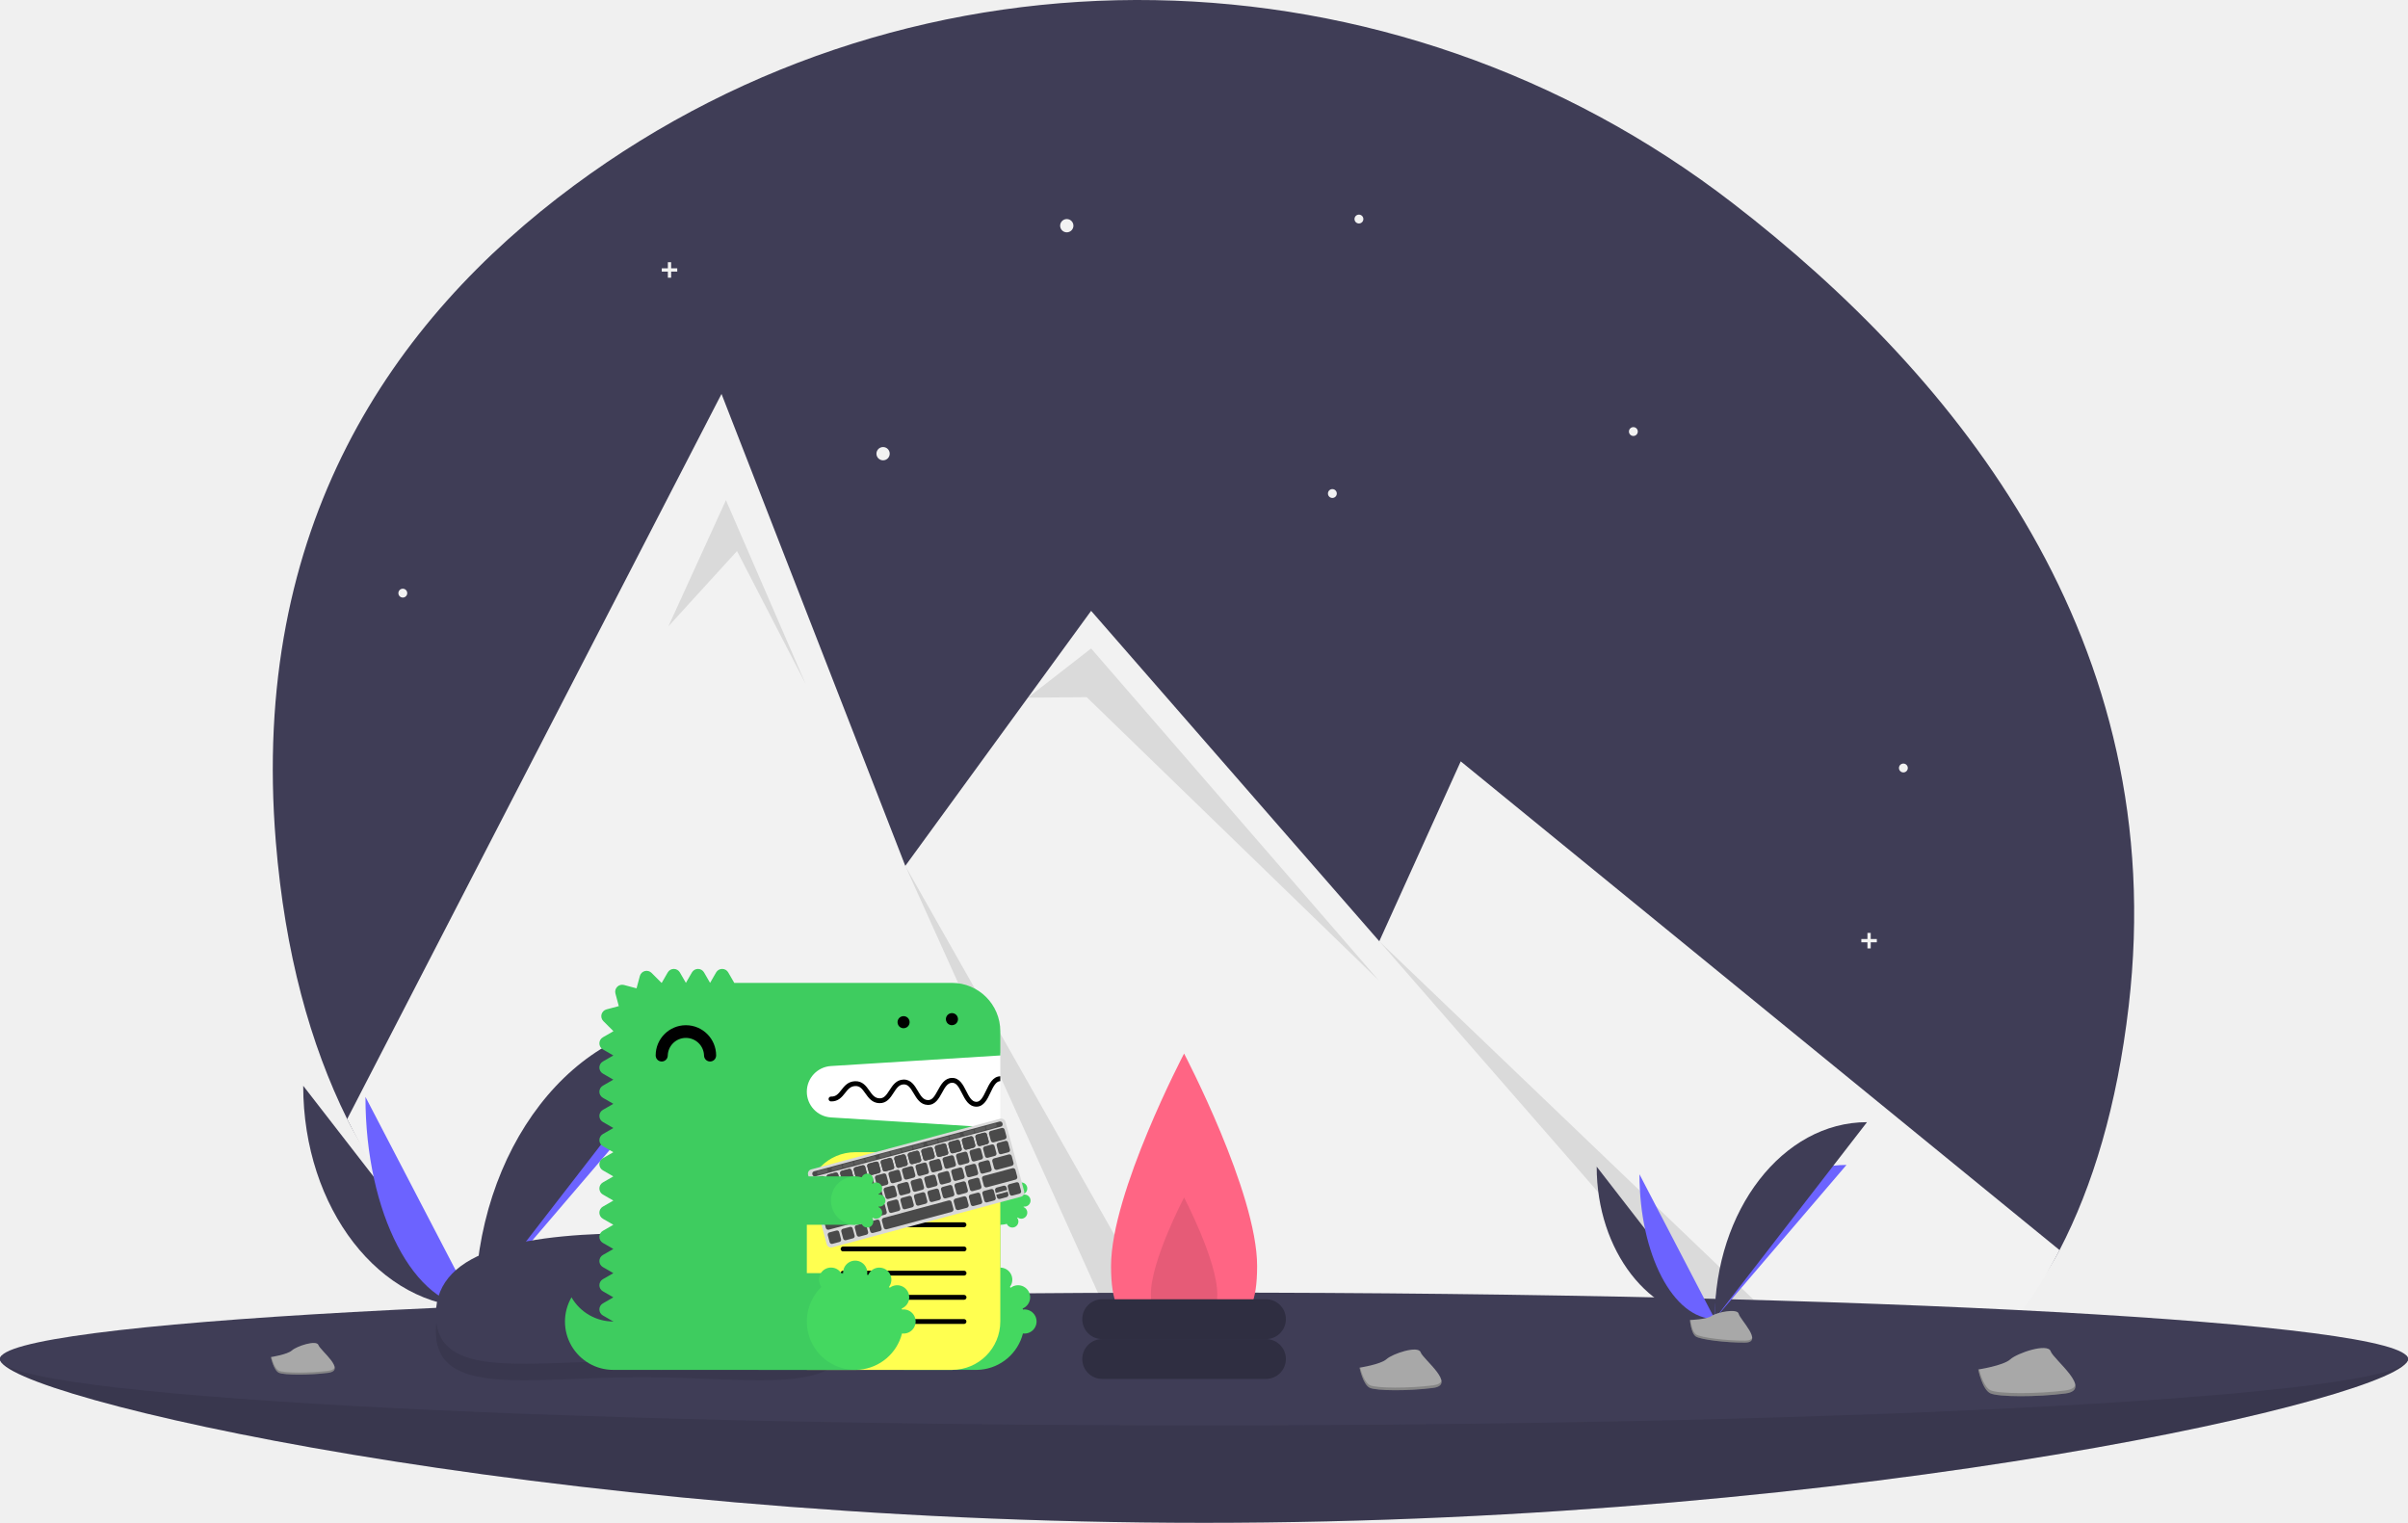
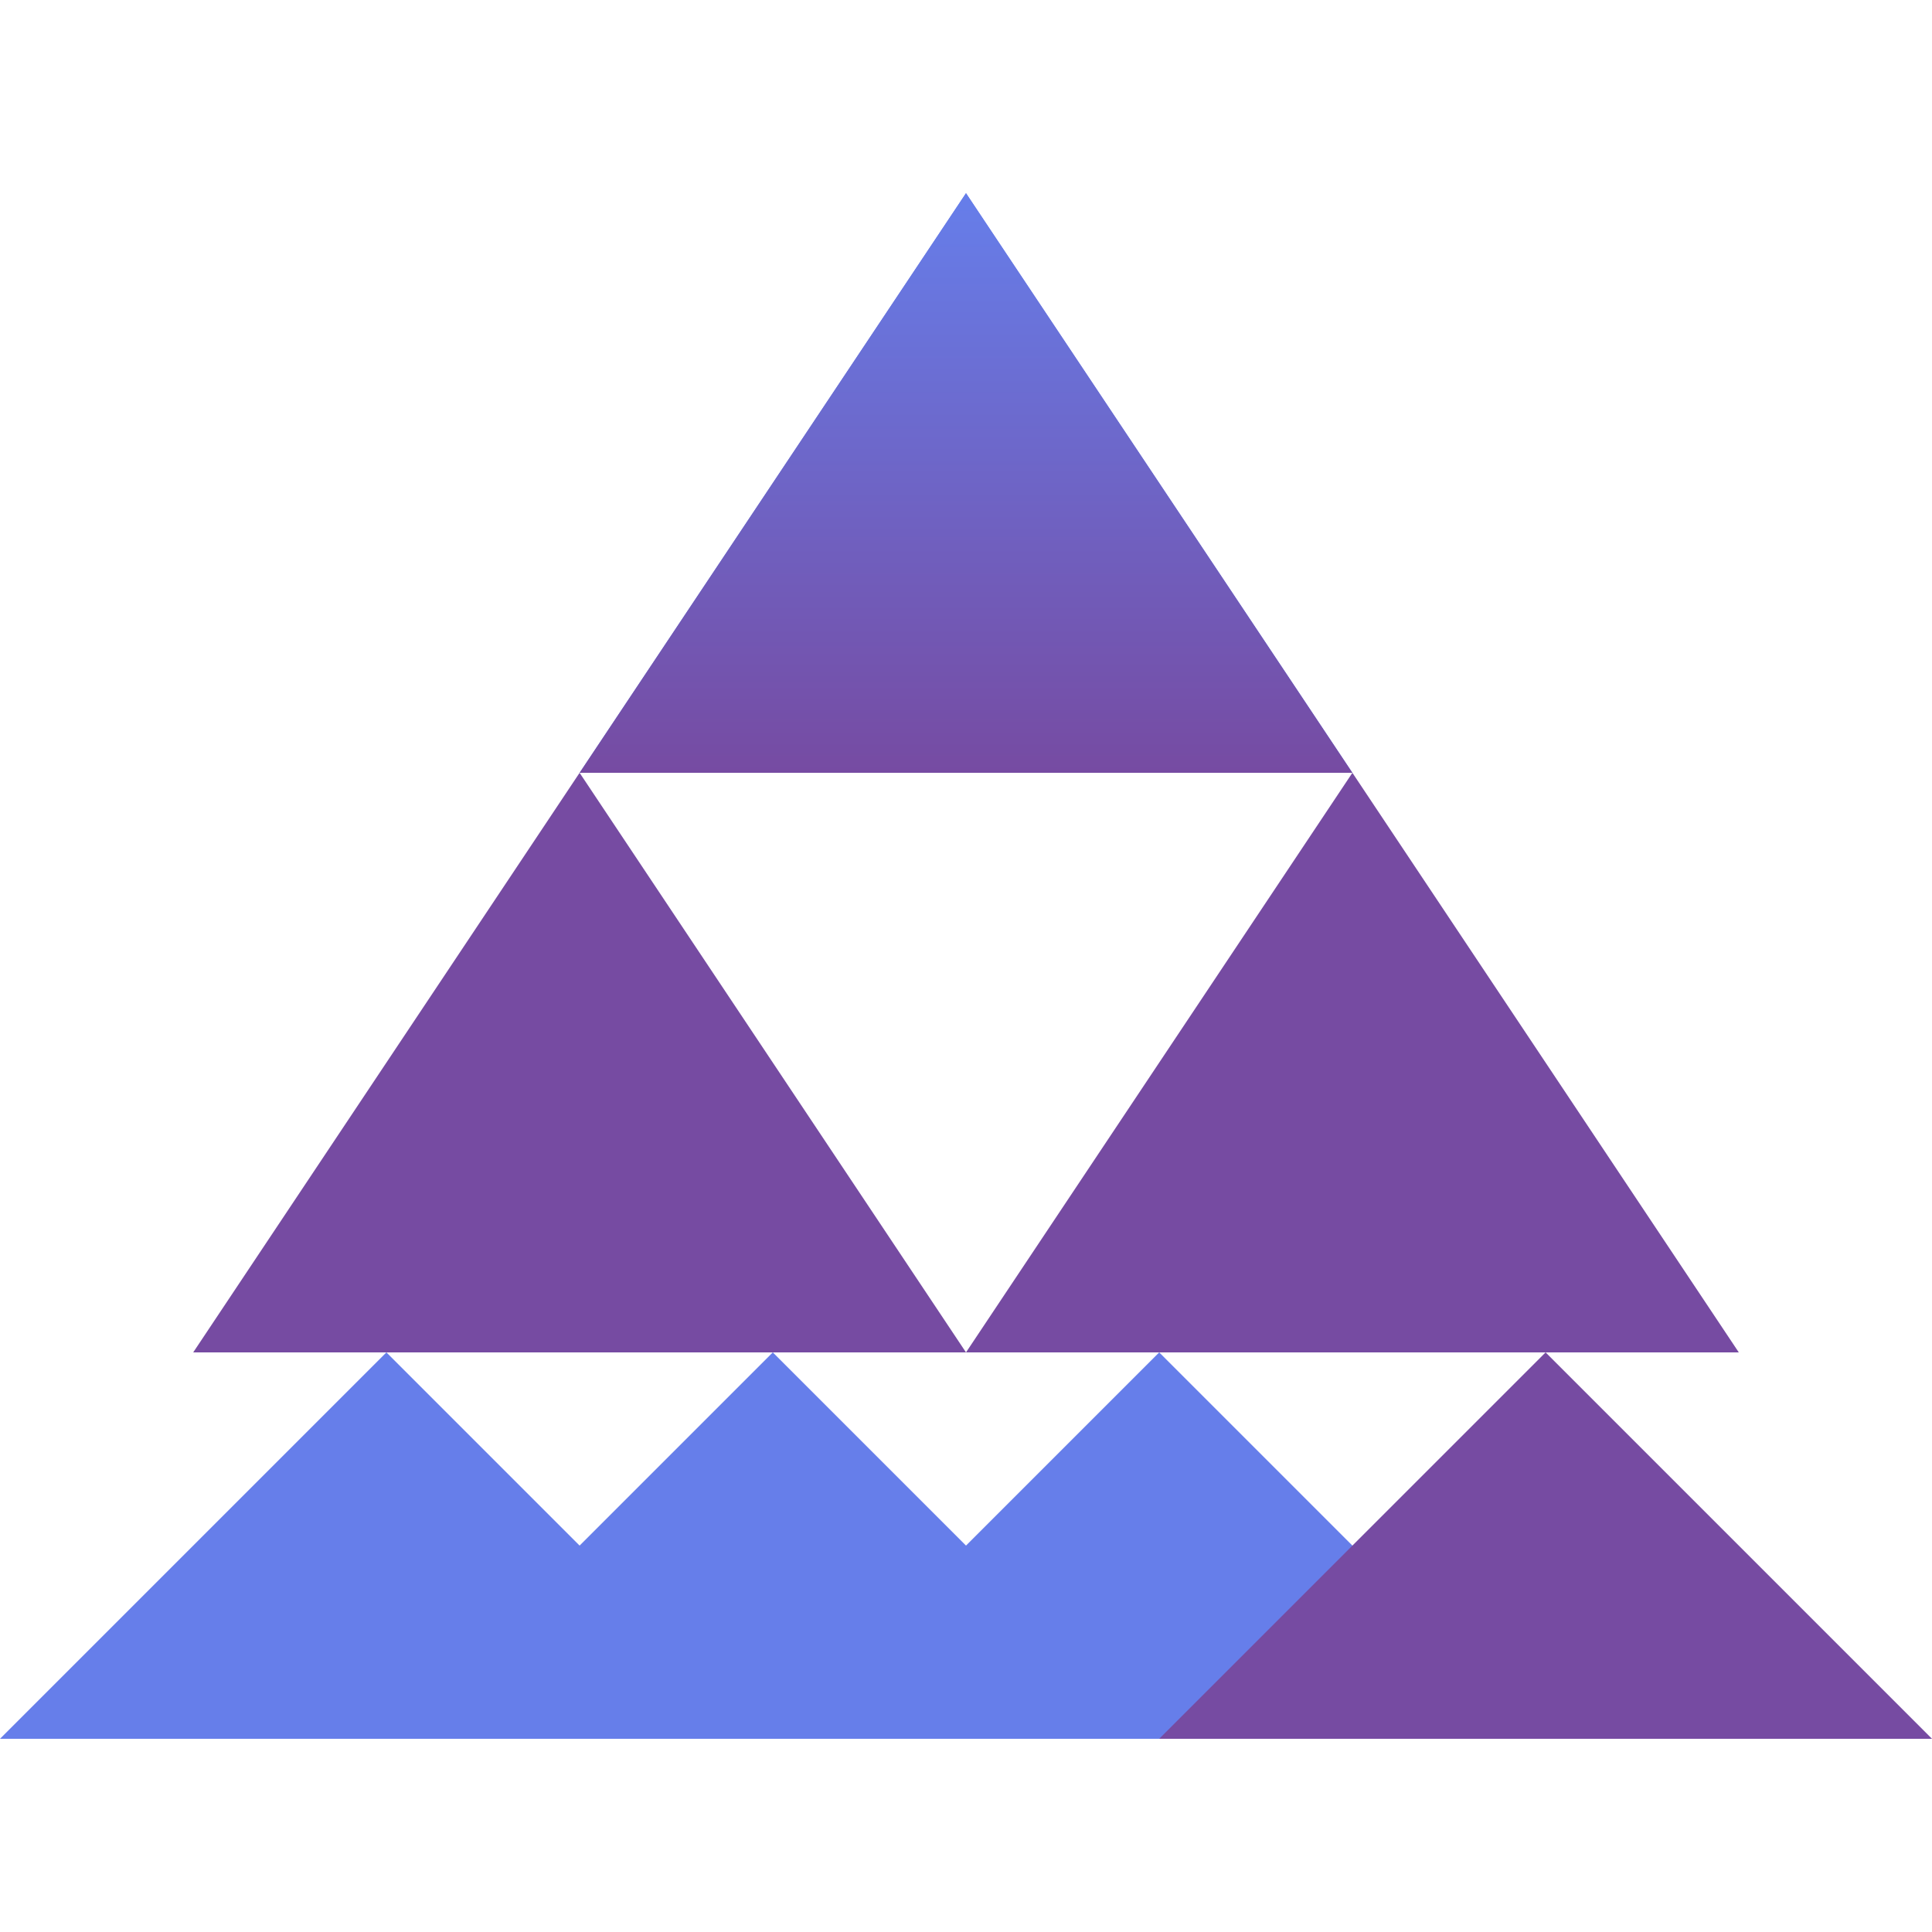
- <svg xmlns="http://www.w3.org/2000/svg" width="1088" height="687.962" viewBox="0 0 1088 687.962">
-   <g id="Group_12" data-name="Group 12" transform="translate(-57 -56)">
-     <g id="Group_11" data-name="Group 11" transform="translate(57 56)">
-       <path id="Path_83" data-name="Path 83" d="M1017.81,560.461c-5.27,45.15-16.22,81.4-31.25,110.31-20,38.52-54.21,54.04-84.77,70.28a193.275,193.275,0,0,1-27.46,11.94c-55.61,19.3-117.85,14.18-166.74,3.99a657.282,657.282,0,0,0-104.09-13.16q-14.97-.675-29.97-.67c-15.42.02-293.07,5.29-360.67-131.57-16.69-33.76-28.13-75-32.24-125.27-11.63-142.12,52.29-235.46,134.74-296.47,155.97-115.41,369.76-110.57,523.43,7.88C941.15,276.621,1036.99,396.031,1017.81,560.461Z" transform="translate(-56 -106.019)" fill="#3f3d56" />
-       <path id="Path_84" data-name="Path 84" d="M986.56,670.771c-20,38.52-47.21,64.04-77.77,80.28a193.272,193.272,0,0,1-27.46,11.94c-55.61,19.3-117.85,14.18-166.74,3.99a657.3,657.3,0,0,0-104.09-13.16q-14.97-.675-29.97-.67-23.13.03-46.25,1.72c-100.17,7.36-253.82-6.43-321.42-143.29L382,283.981,444.95,445.6l20.09,51.59,55.37-75.98L549,381.981l130.2,149.27,36.8-81.27L970.78,657.9l14.21,11.59Z" transform="translate(-56 -106.019)" fill="#f2f2f2" />
-       <path id="Path_85" data-name="Path 85" d="M302,282.962l26-57,36,83-31-60Z" opacity="0.1" />
-       <path id="Path_86" data-name="Path 86" d="M610.5,753.821q-14.97-.675-29.97-.67L465.04,497.191Z" transform="translate(-56 -106.019)" opacity="0.1" />
-       <path id="Path_87" data-name="Path 87" d="M464.411,315.191,493,292.962l130,150-132-128Z" opacity="0.1" />
-       <path id="Path_88" data-name="Path 88" d="M908.79,751.051a193.265,193.265,0,0,1-27.46,11.94L679.2,531.251Z" transform="translate(-56 -106.019)" opacity="0.1" />
-       <circle id="Ellipse_11" data-name="Ellipse 11" cx="3" cy="3" r="3" transform="translate(479 98.962)" fill="#f2f2f2" />
-       <circle id="Ellipse_12" data-name="Ellipse 12" cx="3" cy="3" r="3" transform="translate(396 201.962)" fill="#f2f2f2" />
-       <circle id="Ellipse_13" data-name="Ellipse 13" cx="2" cy="2" r="2" transform="translate(600 220.962)" fill="#f2f2f2" />
-       <circle id="Ellipse_14" data-name="Ellipse 14" cx="2" cy="2" r="2" transform="translate(180 265.962)" fill="#f2f2f2" />
-       <circle id="Ellipse_15" data-name="Ellipse 15" cx="2" cy="2" r="2" transform="translate(612 96.962)" fill="#f2f2f2" />
-       <circle id="Ellipse_16" data-name="Ellipse 16" cx="2" cy="2" r="2" transform="translate(736 192.962)" fill="#f2f2f2" />
-       <circle id="Ellipse_17" data-name="Ellipse 17" cx="2" cy="2" r="2" transform="translate(858 344.962)" fill="#f2f2f2" />
-       <path id="Path_89" data-name="Path 89" d="M306,121.222h-2.76v-2.76h-1.48v2.76H299V122.7h2.76v2.759h1.48V122.7H306Z" fill="#f2f2f2" />
-       <path id="Path_90" data-name="Path 90" d="M848,424.222h-2.76v-2.76h-1.48v2.76H841V425.7h2.76v2.759h1.48V425.7H848Z" fill="#f2f2f2" />
-       <path id="Path_91" data-name="Path 91" d="M1144,719.981c0,16.569-243.557,74-544,74s-544-57.431-544-74,243.557,14,544,14S1144,703.413,1144,719.981Z" transform="translate(-56 -106.019)" fill="#3f3d56" />
-       <path id="Path_92" data-name="Path 92" d="M1144,719.981c0,16.569-243.557,74-544,74s-544-57.431-544-74,243.557,14,544,14S1144,703.413,1144,719.981Z" transform="translate(-56 -106.019)" opacity="0.1" />
-       <ellipse id="Ellipse_18" data-name="Ellipse 18" cx="544" cy="30" rx="544" ry="30" transform="translate(0 583.962)" fill="#3f3d56" />
-       <path id="Path_93" data-name="Path 93" d="M624,677.981c0,33.137-14.775,24-33,24s-33,9.137-33-24,33-96,33-96S624,644.844,624,677.981Z" transform="translate(-56 -106.019)" fill="#ff6584" />
-       <path id="Path_94" data-name="Path 94" d="M606,690.66c0,15.062-6.716,10.909-15,10.909s-15,4.153-15-10.909,15-43.636,15-43.636S606,675.6,606,690.66Z" transform="translate(-56 -106.019)" opacity="0.1" />
-       <rect id="Rectangle_97" data-name="Rectangle 97" width="92" height="18" rx="9" transform="translate(489 604.962)" fill="#2f2e41" />
-       <rect id="Rectangle_98" data-name="Rectangle 98" width="92" height="18" rx="9" transform="translate(489 586.962)" fill="#2f2e41" />
-       <path id="Path_95" data-name="Path 95" d="M193,596.547c0,55.343,34.719,100.126,77.626,100.126" transform="translate(-56 -106.019)" fill="#3f3d56" />
-       <path id="Path_96" data-name="Path 96" d="M270.626,696.673c0-55.965,38.745-101.251,86.626-101.251" transform="translate(-56 -106.019)" fill="#6c63ff" />
-       <path id="Path_97" data-name="Path 97" d="M221.125,601.564c0,52.57,22.14,95.109,49.5,95.109" transform="translate(-56 -106.019)" fill="#6c63ff" />
-       <path id="Path_98" data-name="Path 98" d="M270.626,696.673c0-71.511,44.783-129.377,100.126-129.377" transform="translate(-56 -106.019)" fill="#3f3d56" />
-       <path id="Path_99" data-name="Path 99" d="M254.3,697.379s11.009-.339,14.326-2.7,16.934-5.183,17.757-1.395,16.544,18.844,4.115,18.945-28.879-1.936-32.19-3.953S254.3,697.379,254.3,697.379Z" transform="translate(-56 -106.019)" fill="#a8a8a8" />
-       <path id="Path_100" data-name="Path 100" d="M290.716,710.909c-12.429.1-28.879-1.936-32.19-3.953-2.522-1.536-3.527-7.048-3.863-9.591l-.368.014s.7,8.879,4.009,10.9,19.761,4.053,32.19,3.953c3.588-.029,4.827-1.305,4.759-3.2C294.755,710.174,293.386,710.887,290.716,710.909Z" transform="translate(-56 -106.019)" opacity="0.2" />
-       <path id="Path_101" data-name="Path 101" d="M777.429,633.081c0,38.029,23.857,68.8,53.341,68.8" transform="translate(-56 -106.019)" fill="#3f3d56" />
-       <path id="Path_102" data-name="Path 102" d="M830.769,701.882c0-38.456,26.623-69.575,59.525-69.575" transform="translate(-56 -106.019)" fill="#6c63ff" />
-       <path id="Path_103" data-name="Path 103" d="M796.755,636.528c0,36.124,15.213,65.354,34.014,65.354" transform="translate(-56 -106.019)" fill="#6c63ff" />
-       <path id="Path_104" data-name="Path 104" d="M830.769,701.882c0-49.139,30.773-88.9,68.8-88.9" transform="translate(-56 -106.019)" fill="#3f3d56" />
-       <path id="Path_105" data-name="Path 105" d="M819.548,702.367s7.565-.233,9.844-1.856,11.636-3.562,12.2-.958,11.368,12.949,2.828,13.018-19.844-1.33-22.119-2.716S819.548,702.367,819.548,702.367Z" transform="translate(-56 -106.019)" fill="#a8a8a8" />
-       <path id="Path_106" data-name="Path 106" d="M844.574,711.664c-8.54.069-19.844-1.33-22.119-2.716-1.733-1.056-2.423-4.843-2.654-6.59l-.253.01s.479,6.1,2.755,7.487,13.579,2.785,22.119,2.716c2.465-.02,3.317-.9,3.27-2.2C847.349,711.159,846.409,711.649,844.574,711.664Z" transform="translate(-56 -106.019)" opacity="0.2" />
-       <path id="Path_107" data-name="Path 107" d="M949.813,724.718s11.36-1.729,14.5-4.591,16.89-7.488,18.217-3.667,19.494,17.447,6.633,19.107-30.153,1.609-33.835-.065S949.813,724.718,949.813,724.718Z" transform="translate(-56 -106.019)" fill="#a8a8a8" />
-       <path id="Path_108" data-name="Path 108" d="M989.228,734.173c-12.86,1.659-30.153,1.609-33.835-.065-2.8-1.275-4.535-6.858-5.2-9.45l-.379.061s1.833,9.109,5.516,10.783,20.975,1.725,33.835.065c3.712-.479,4.836-1.956,4.529-3.906C993.319,732.907,991.991,733.817,989.228,734.173Z" transform="translate(-56 -106.019)" opacity="0.2" />
-       <path id="Path_109" data-name="Path 109" d="M670.26,723.9s9.587-1.459,12.237-3.875,14.255-6.32,15.374-3.095,16.452,14.725,5.6,16.125-25.448,1.358-28.555-.055S670.26,723.9,670.26,723.9Z" transform="translate(-56 -106.019)" fill="#a8a8a8" />
-       <path id="Path_110" data-name="Path 110" d="M703.524,731.875c-10.853,1.4-25.448,1.358-28.555-.055-2.367-1.076-3.827-5.788-4.39-7.976l-.32.051s1.547,7.687,4.655,9.1,17.7,1.456,28.555.055c3.133-.4,4.081-1.651,3.822-3.3C706.977,730.807,705.856,731.575,703.524,731.875Z" transform="translate(-56 -106.019)" opacity="0.2" />
-       <path id="Path_111" data-name="Path 111" d="M178.389,719.109s7.463-1.136,9.527-3.016,11.1-4.92,11.969-2.409,12.808,11.463,4.358,12.553-19.811,1.057-22.23-.043S178.389,719.109,178.389,719.109Z" transform="translate(-56 -106.019)" fill="#a8a8a8" />
-       <path id="Path_112" data-name="Path 112" d="M204.285,725.321c-8.449,1.09-19.811,1.057-22.23-.043-1.842-.838-2.979-4.506-3.417-6.209l-.249.04s1.2,5.984,3.624,7.085,13.781,1.133,22.23.043c2.439-.315,3.177-1.285,2.976-2.566C206.973,724.489,206.1,725.087,204.285,725.321Z" transform="translate(-56 -106.019)" opacity="0.2" />
-       <path id="Path_113" data-name="Path 113" d="M439.7,707.337c0,30.22-42.124,20.873-93.7,20.873s-93.074,9.347-93.074-20.873,42.118-36.793,93.694-36.793S439.7,677.117,439.7,707.337Z" transform="translate(-56 -106.019)" opacity="0.1" />
-       <path id="Path_114" data-name="Path 114" d="M439.7,699.9c0,30.22-42.124,20.873-93.7,20.873s-93.074,9.347-93.074-20.873S295.04,663.1,346.616,663.1,439.7,669.676,439.7,699.9Z" transform="translate(-56 -106.019)" fill="#3f3d56" />
-     </g>
-     <g id="docusaurus_keytar" transform="translate(312.271 493.733)">
-       <path id="Path_40" data-name="Path 40" d="M99,52h91.791V89.153H99Z" transform="translate(5.904 -14.001)" fill="#fff" fill-rule="evenodd" />
-       <path id="Path_41" data-name="Path 41" d="M24.855,163.927A21.828,21.828,0,0,1,5.947,153a21.829,21.829,0,0,0,18.908,32.782H46.71V163.927Z" transform="translate(-3 -4.634)" fill="#3ecc5f" fill-rule="evenodd" />
-       <path id="Path_42" data-name="Path 42" d="M121.861,61.1l76.514-4.782V45.39A21.854,21.854,0,0,0,176.52,23.535H78.173L75.441,18.8a3.154,3.154,0,0,0-5.464,0l-2.732,4.732L64.513,18.8a3.154,3.154,0,0,0-5.464,0l-2.732,4.732L53.586,18.8a3.154,3.154,0,0,0-5.464,0L45.39,23.535c-.024,0-.046,0-.071,0l-4.526-4.525a3.153,3.153,0,0,0-5.276,1.414l-1.5,5.577-5.674-1.521a3.154,3.154,0,0,0-3.863,3.864L26,34.023l-5.575,1.494a3.155,3.155,0,0,0-1.416,5.278l4.526,4.526c0,.023,0,.046,0,.07L18.8,48.122a3.154,3.154,0,0,0,0,5.464l4.732,2.732L18.8,59.05a3.154,3.154,0,0,0,0,5.464l4.732,2.732L18.8,69.977a3.154,3.154,0,0,0,0,5.464l4.732,2.732L18.8,80.9a3.154,3.154,0,0,0,0,5.464L23.535,89.1,18.8,91.832a3.154,3.154,0,0,0,0,5.464l4.732,2.732L18.8,102.76a3.154,3.154,0,0,0,0,5.464l4.732,2.732L18.8,113.687a3.154,3.154,0,0,0,0,5.464l4.732,2.732L18.8,124.615a3.154,3.154,0,0,0,0,5.464l4.732,2.732L18.8,135.542a3.154,3.154,0,0,0,0,5.464l4.732,2.732L18.8,146.469a3.154,3.154,0,0,0,0,5.464l4.732,2.732L18.8,157.4a3.154,3.154,0,0,0,0,5.464l4.732,2.732L18.8,168.324a3.154,3.154,0,0,0,0,5.464l4.732,2.732A21.854,21.854,0,0,0,45.39,198.375H176.52a21.854,21.854,0,0,0,21.855-21.855V89.1l-76.514-4.782a11.632,11.632,0,0,1,0-23.219" transform="translate(-1.681 -17.226)" fill="#3ecc5f" fill-rule="evenodd" />
-       <path id="Path_43" data-name="Path 43" d="M143,186.71h32.782V143H143Z" transform="translate(9.984 -5.561)" fill="#3ecc5f" fill-rule="evenodd" />
-       <path id="Path_44" data-name="Path 44" d="M196.71,159.855a5.438,5.438,0,0,0-.7.07c-.042-.164-.081-.329-.127-.493a5.457,5.457,0,1,0-5.4-9.372q-.181-.185-.366-.367a5.454,5.454,0,1,0-9.384-5.4c-.162-.046-.325-.084-.486-.126a5.467,5.467,0,1,0-10.788,0c-.162.042-.325.08-.486.126a5.457,5.457,0,1,0-9.384,5.4,21.843,21.843,0,1,0,36.421,21.02,5.452,5.452,0,1,0,.7-10.858" transform="translate(10.912 -6.025)" fill="#44d860" fill-rule="evenodd" />
-       <path id="Path_45" data-name="Path 45" d="M153,124.855h32.782V103H153Z" transform="translate(10.912 -9.271)" fill="#3ecc5f" fill-rule="evenodd" />
-       <path id="Path_46" data-name="Path 46" d="M194.855,116.765a2.732,2.732,0,1,0,0-5.464,2.811,2.811,0,0,0-.349.035c-.022-.082-.04-.164-.063-.246a2.733,2.733,0,0,0-1.052-5.253,2.7,2.7,0,0,0-1.648.566q-.09-.093-.184-.184a2.7,2.7,0,0,0,.553-1.633,2.732,2.732,0,0,0-5.245-1.07,10.928,10.928,0,1,0,0,21.031,2.732,2.732,0,0,0,5.245-1.07,2.7,2.7,0,0,0-.553-1.633q.093-.09.184-.184a2.7,2.7,0,0,0,1.648.566,2.732,2.732,0,0,0,1.052-5.253c.023-.081.042-.164.063-.246a2.814,2.814,0,0,0,.349.035" transform="translate(12.767 -9.377)" fill="#44d860" fill-rule="evenodd" />
-       <path id="Path_47" data-name="Path 47" d="M65.087,56.891a2.732,2.732,0,0,1-2.732-2.732,8.2,8.2,0,0,0-16.391,0,2.732,2.732,0,0,1-5.464,0,13.659,13.659,0,0,1,27.319,0,2.732,2.732,0,0,1-2.732,2.732" transform="translate(0.478 -15.068)" fill-rule="evenodd" />
-       <path id="Path_48" data-name="Path 48" d="M103,191.347h65.565a21.854,21.854,0,0,0,21.855-21.855V93H124.855A21.854,21.854,0,0,0,103,114.855Z" transform="translate(6.275 -10.199)" fill="#ffff50" fill-rule="evenodd" />
-       <path id="Path_49" data-name="Path 49" d="M173.216,129.787H118.535a1.093,1.093,0,1,1,0-2.185h54.681a1.093,1.093,0,0,1,0,2.185m0,21.855H118.535a1.093,1.093,0,1,1,0-2.186h54.681a1.093,1.093,0,0,1,0,2.186m0,21.855H118.535a1.093,1.093,0,1,1,0-2.185h54.681a1.093,1.093,0,0,1,0,2.185m0-54.434H118.535a1.093,1.093,0,1,1,0-2.185h54.681a1.093,1.093,0,0,1,0,2.185m0,21.652H118.535a1.093,1.093,0,1,1,0-2.186h54.681a1.093,1.093,0,0,1,0,2.186m0,21.855H118.535a1.093,1.093,0,1,1,0-2.186h54.681a1.093,1.093,0,0,1,0,2.186M189.585,61.611c-.013,0-.024-.007-.037-.005-3.377.115-4.974,3.492-6.384,6.472-1.471,3.114-2.608,5.139-4.473,5.078-2.064-.074-3.244-2.406-4.494-4.874-1.436-2.835-3.075-6.049-6.516-5.929-3.329.114-4.932,3.053-6.346,5.646-1.5,2.762-2.529,4.442-4.5,4.364-2.106-.076-3.225-1.972-4.52-4.167-1.444-2.443-3.112-5.191-6.487-5.1-3.272.113-4.879,2.606-6.3,4.808-1.5,2.328-2.552,3.746-4.551,3.662-2.156-.076-3.27-1.65-4.558-3.472-1.447-2.047-3.077-4.363-6.442-4.251-3.2.109-4.807,2.153-6.224,3.954-1.346,1.709-2.4,3.062-4.621,2.977a1.093,1.093,0,0,0-.079,2.186c3.3.11,4.967-1.967,6.417-3.81,1.286-1.635,2.4-3.045,4.582-3.12,2.1-.09,3.091,1.218,4.584,3.327,1.417,2,3.026,4.277,6.263,4.394,3.391.114,5.022-2.42,6.467-4.663,1.292-2,2.406-3.734,4.535-3.807,1.959-.073,3.026,1.475,4.529,4.022,1.417,2.4,3.023,5.121,6.324,5.241,3.415.118,5.064-2.863,6.5-5.5,1.245-2.282,2.419-4.437,4.5-4.509,1.959-.046,2.981,1.743,4.492,4.732,1.412,2.79,3.013,5.95,6.365,6.071l.185,0c3.348,0,4.937-3.36,6.343-6.331,1.245-2.634,2.423-5.114,4.444-5.216Z" transform="translate(7.109 -13.11)" fill-rule="evenodd" />
-       <path id="Path_50" data-name="Path 50" d="M83,186.71h43.71V143H83Z" transform="translate(4.42 -5.561)" fill="#3ecc5f" fill-rule="evenodd" />
-       <g id="Group_8" data-name="Group 8" transform="matrix(0.966, -0.259, 0.259, 0.966, 109.327, 91.085)">
-         <rect id="Rectangle_3" data-name="Rectangle 3" width="92.361" height="36.462" rx="2" transform="translate(0 0)" fill="#d8d8d8" />
-         <g id="Group_2" data-name="Group 2" transform="translate(1.531 23.03)">
-           <rect id="Rectangle_4" data-name="Rectangle 4" width="5.336" height="5.336" rx="1" transform="translate(16.797 0)" fill="#4a4a4a" />
-           <rect id="Rectangle_5" data-name="Rectangle 5" width="5.336" height="5.336" rx="1" transform="translate(23.12 0)" fill="#4a4a4a" />
-           <rect id="Rectangle_6" data-name="Rectangle 6" width="5.336" height="5.336" rx="1" transform="translate(29.444 0)" fill="#4a4a4a" />
-           <rect id="Rectangle_7" data-name="Rectangle 7" width="5.336" height="5.336" rx="1" transform="translate(35.768 0)" fill="#4a4a4a" />
-           <rect id="Rectangle_8" data-name="Rectangle 8" width="5.336" height="5.336" rx="1" transform="translate(42.091 0)" fill="#4a4a4a" />
-           <rect id="Rectangle_9" data-name="Rectangle 9" width="5.336" height="5.336" rx="1" transform="translate(48.415 0)" fill="#4a4a4a" />
-           <rect id="Rectangle_10" data-name="Rectangle 10" width="5.336" height="5.336" rx="1" transform="translate(54.739 0)" fill="#4a4a4a" />
-           <rect id="Rectangle_11" data-name="Rectangle 11" width="5.336" height="5.336" rx="1" transform="translate(61.063 0)" fill="#4a4a4a" />
-           <rect id="Rectangle_12" data-name="Rectangle 12" width="5.336" height="5.336" rx="1" transform="translate(67.386 0)" fill="#4a4a4a" />
-           <path id="Path_51" data-name="Path 51" d="M1.093,0H14.518a1.093,1.093,0,0,1,1.093,1.093V4.243a1.093,1.093,0,0,1-1.093,1.093H1.093A1.093,1.093,0,0,1,0,4.243V1.093A1.093,1.093,0,0,1,1.093,0ZM75,0H88.426a1.093,1.093,0,0,1,1.093,1.093V4.243a1.093,1.093,0,0,1-1.093,1.093H75a1.093,1.093,0,0,1-1.093-1.093V1.093A1.093,1.093,0,0,1,75,0Z" transform="translate(0 0)" fill="#4a4a4a" fill-rule="evenodd" />
-         </g>
-         <g id="Group_3" data-name="Group 3" transform="translate(1.531 10.261)">
-           <path id="Path_52" data-name="Path 52" d="M1.093,0H6.218A1.093,1.093,0,0,1,7.31,1.093V4.242A1.093,1.093,0,0,1,6.218,5.335H1.093A1.093,1.093,0,0,1,0,4.242V1.093A1.093,1.093,0,0,1,1.093,0Z" transform="translate(0 0)" fill="#4a4a4a" fill-rule="evenodd" />
-           <rect id="Rectangle_13" data-name="Rectangle 13" width="5.336" height="5.336" rx="1" transform="translate(8.299 0)" fill="#4a4a4a" />
-           <rect id="Rectangle_14" data-name="Rectangle 14" width="5.336" height="5.336" rx="1" transform="translate(14.623 0)" fill="#4a4a4a" />
-           <rect id="Rectangle_15" data-name="Rectangle 15" width="5.336" height="5.336" rx="1" transform="translate(20.947 0)" fill="#4a4a4a" />
-           <rect id="Rectangle_16" data-name="Rectangle 16" width="5.336" height="5.336" rx="1" transform="translate(27.271 0)" fill="#4a4a4a" />
-           <rect id="Rectangle_17" data-name="Rectangle 17" width="5.336" height="5.336" rx="1" transform="translate(33.594 0)" fill="#4a4a4a" />
-           <rect id="Rectangle_18" data-name="Rectangle 18" width="5.336" height="5.336" rx="1" transform="translate(39.918 0)" fill="#4a4a4a" />
-           <rect id="Rectangle_19" data-name="Rectangle 19" width="5.336" height="5.336" rx="1" transform="translate(46.242 0)" fill="#4a4a4a" />
-           <rect id="Rectangle_20" data-name="Rectangle 20" width="5.336" height="5.336" rx="1" transform="translate(52.565 0)" fill="#4a4a4a" />
-           <rect id="Rectangle_21" data-name="Rectangle 21" width="5.336" height="5.336" rx="1" transform="translate(58.888 0)" fill="#4a4a4a" />
-           <rect id="Rectangle_22" data-name="Rectangle 22" width="5.336" height="5.336" rx="1" transform="translate(65.212 0)" fill="#4a4a4a" />
-           <rect id="Rectangle_23" data-name="Rectangle 23" width="5.336" height="5.336" rx="1" transform="translate(71.536 0)" fill="#4a4a4a" />
-           <rect id="Rectangle_24" data-name="Rectangle 24" width="5.336" height="5.336" rx="1" transform="translate(77.859 0)" fill="#4a4a4a" />
-           <rect id="Rectangle_25" data-name="Rectangle 25" width="5.336" height="5.336" rx="1" transform="translate(84.183 0)" fill="#4a4a4a" />
-         </g>
-         <g id="Group_4" data-name="Group 4" transform="translate(91.05 9.546) rotate(180)">
-           <path id="Path_53" data-name="Path 53" d="M1.093,0H6.219A1.093,1.093,0,0,1,7.312,1.093v3.15A1.093,1.093,0,0,1,6.219,5.336H1.093A1.093,1.093,0,0,1,0,4.243V1.093A1.093,1.093,0,0,1,1.093,0Z" transform="translate(0 0)" fill="#4a4a4a" fill-rule="evenodd" />
-           <rect id="Rectangle_26" data-name="Rectangle 26" width="5.336" height="5.336" rx="1" transform="translate(8.299 0)" fill="#4a4a4a" />
-           <rect id="Rectangle_27" data-name="Rectangle 27" width="5.336" height="5.336" rx="1" transform="translate(14.623 0)" fill="#4a4a4a" />
-           <rect id="Rectangle_28" data-name="Rectangle 28" width="5.336" height="5.336" rx="1" transform="translate(20.947 0)" fill="#4a4a4a" />
-           <rect id="Rectangle_29" data-name="Rectangle 29" width="5.336" height="5.336" rx="1" transform="translate(27.271 0)" fill="#4a4a4a" />
-           <rect id="Rectangle_30" data-name="Rectangle 30" width="5.336" height="5.336" rx="1" transform="translate(33.594 0)" fill="#4a4a4a" />
-           <rect id="Rectangle_31" data-name="Rectangle 31" width="5.336" height="5.336" rx="1" transform="translate(39.918 0)" fill="#4a4a4a" />
-           <rect id="Rectangle_32" data-name="Rectangle 32" width="5.336" height="5.336" rx="1" transform="translate(46.242 0)" fill="#4a4a4a" />
-           <rect id="Rectangle_33" data-name="Rectangle 33" width="5.336" height="5.336" rx="1" transform="translate(52.565 0)" fill="#4a4a4a" />
-           <rect id="Rectangle_34" data-name="Rectangle 34" width="5.336" height="5.336" rx="1" transform="translate(58.889 0)" fill="#4a4a4a" />
-           <rect id="Rectangle_35" data-name="Rectangle 35" width="5.336" height="5.336" rx="1" transform="translate(65.213 0)" fill="#4a4a4a" />
-           <rect id="Rectangle_36" data-name="Rectangle 36" width="5.336" height="5.336" rx="1" transform="translate(71.537 0)" fill="#4a4a4a" />
-           <rect id="Rectangle_37" data-name="Rectangle 37" width="5.336" height="5.336" rx="1" transform="translate(77.86 0)" fill="#4a4a4a" />
-           <rect id="Rectangle_38" data-name="Rectangle 38" width="5.336" height="5.336" rx="1" transform="translate(84.183 0)" fill="#4a4a4a" />
-           <rect id="Rectangle_39" data-name="Rectangle 39" width="5.336" height="5.336" rx="1" transform="translate(8.299 0)" fill="#4a4a4a" />
-           <rect id="Rectangle_40" data-name="Rectangle 40" width="5.336" height="5.336" rx="1" transform="translate(14.623 0)" fill="#4a4a4a" />
-           <rect id="Rectangle_41" data-name="Rectangle 41" width="5.336" height="5.336" rx="1" transform="translate(20.947 0)" fill="#4a4a4a" />
-           <rect id="Rectangle_42" data-name="Rectangle 42" width="5.336" height="5.336" rx="1" transform="translate(27.271 0)" fill="#4a4a4a" />
-           <rect id="Rectangle_43" data-name="Rectangle 43" width="5.336" height="5.336" rx="1" transform="translate(33.594 0)" fill="#4a4a4a" />
-           <rect id="Rectangle_44" data-name="Rectangle 44" width="5.336" height="5.336" rx="1" transform="translate(39.918 0)" fill="#4a4a4a" />
-           <rect id="Rectangle_45" data-name="Rectangle 45" width="5.336" height="5.336" rx="1" transform="translate(46.242 0)" fill="#4a4a4a" />
-           <rect id="Rectangle_46" data-name="Rectangle 46" width="5.336" height="5.336" rx="1" transform="translate(52.565 0)" fill="#4a4a4a" />
-           <rect id="Rectangle_47" data-name="Rectangle 47" width="5.336" height="5.336" rx="1" transform="translate(58.889 0)" fill="#4a4a4a" />
-           <rect id="Rectangle_48" data-name="Rectangle 48" width="5.336" height="5.336" rx="1" transform="translate(65.213 0)" fill="#4a4a4a" />
-           <rect id="Rectangle_49" data-name="Rectangle 49" width="5.336" height="5.336" rx="1" transform="translate(71.537 0)" fill="#4a4a4a" />
-           <rect id="Rectangle_50" data-name="Rectangle 50" width="5.336" height="5.336" rx="1" transform="translate(77.86 0)" fill="#4a4a4a" />
-           <rect id="Rectangle_51" data-name="Rectangle 51" width="5.336" height="5.336" rx="1" transform="translate(84.183 0)" fill="#4a4a4a" />
-         </g>
-         <g id="Group_6" data-name="Group 6" transform="translate(1.531 16.584)">
-           <path id="Path_54" data-name="Path 54" d="M1.093,0h7.3A1.093,1.093,0,0,1,9.485,1.093v3.15A1.093,1.093,0,0,1,8.392,5.336h-7.3A1.093,1.093,0,0,1,0,4.243V1.094A1.093,1.093,0,0,1,1.093,0Z" transform="translate(0 0)" fill="#4a4a4a" fill-rule="evenodd" />
-           <g id="Group_5" data-name="Group 5" transform="translate(10.671 0)">
-             <rect id="Rectangle_52" data-name="Rectangle 52" width="5.336" height="5.336" rx="1" fill="#4a4a4a" />
-             <rect id="Rectangle_53" data-name="Rectangle 53" width="5.336" height="5.336" rx="1" transform="translate(6.324 0)" fill="#4a4a4a" />
-             <rect id="Rectangle_54" data-name="Rectangle 54" width="5.336" height="5.336" rx="1" transform="translate(12.647 0)" fill="#4a4a4a" />
-             <rect id="Rectangle_55" data-name="Rectangle 55" width="5.336" height="5.336" rx="1" transform="translate(18.971 0)" fill="#4a4a4a" />
-             <rect id="Rectangle_56" data-name="Rectangle 56" width="5.336" height="5.336" rx="1" transform="translate(25.295 0)" fill="#4a4a4a" />
-             <rect id="Rectangle_57" data-name="Rectangle 57" width="5.336" height="5.336" rx="1" transform="translate(31.619 0)" fill="#4a4a4a" />
-             <rect id="Rectangle_58" data-name="Rectangle 58" width="5.336" height="5.336" rx="1" transform="translate(37.942 0)" fill="#4a4a4a" />
-             <rect id="Rectangle_59" data-name="Rectangle 59" width="5.336" height="5.336" rx="1" transform="translate(44.265 0)" fill="#4a4a4a" />
-             <rect id="Rectangle_60" data-name="Rectangle 60" width="5.336" height="5.336" rx="1" transform="translate(50.589 0)" fill="#4a4a4a" />
-             <rect id="Rectangle_61" data-name="Rectangle 61" width="5.336" height="5.336" rx="1" transform="translate(56.912 0)" fill="#4a4a4a" />
-             <rect id="Rectangle_62" data-name="Rectangle 62" width="5.336" height="5.336" rx="1" transform="translate(63.236 0)" fill="#4a4a4a" />
-           </g>
-           <path id="Path_55" data-name="Path 55" d="M1.094,0H8A1.093,1.093,0,0,1,9.091,1.093v3.15A1.093,1.093,0,0,1,8,5.336H1.093A1.093,1.093,0,0,1,0,4.243V1.094A1.093,1.093,0,0,1,1.093,0Z" transform="translate(80.428 0)" fill="#4a4a4a" fill-rule="evenodd" />
-         </g>
-         <g id="Group_7" data-name="Group 7" transform="translate(1.531 29.627)">
-           <rect id="Rectangle_63" data-name="Rectangle 63" width="5.336" height="5.336" rx="1" transform="translate(0 0)" fill="#4a4a4a" />
-           <rect id="Rectangle_64" data-name="Rectangle 64" width="5.336" height="5.336" rx="1" transform="translate(6.324 0)" fill="#4a4a4a" />
-           <rect id="Rectangle_65" data-name="Rectangle 65" width="5.336" height="5.336" rx="1" transform="translate(12.647 0)" fill="#4a4a4a" />
-           <rect id="Rectangle_66" data-name="Rectangle 66" width="5.336" height="5.336" rx="1" transform="translate(18.971 0)" fill="#4a4a4a" />
-           <path id="Path_56" data-name="Path 56" d="M1.093,0H31.515a1.093,1.093,0,0,1,1.093,1.093V4.244a1.093,1.093,0,0,1-1.093,1.093H1.093A1.093,1.093,0,0,1,0,4.244V1.093A1.093,1.093,0,0,1,1.093,0ZM34.687,0h3.942a1.093,1.093,0,0,1,1.093,1.093V4.244a1.093,1.093,0,0,1-1.093,1.093H34.687a1.093,1.093,0,0,1-1.093-1.093V1.093A1.093,1.093,0,0,1,34.687,0Z" transform="translate(25.294 0)" fill="#4a4a4a" fill-rule="evenodd" />
-           <rect id="Rectangle_67" data-name="Rectangle 67" width="5.336" height="5.336" rx="1" transform="translate(66.003 0)" fill="#4a4a4a" />
-           <rect id="Rectangle_68" data-name="Rectangle 68" width="5.336" height="5.336" rx="1" transform="translate(72.327 0)" fill="#4a4a4a" />
-           <rect id="Rectangle_69" data-name="Rectangle 69" width="5.336" height="5.336" rx="1" transform="translate(84.183 0)" fill="#4a4a4a" />
-           <path id="Path_57" data-name="Path 57" d="M5.336,0V1.18A1.093,1.093,0,0,1,4.243,2.273H1.093A1.093,1.093,0,0,1,0,1.18V0Z" transform="translate(83.59 2.273) rotate(180)" fill="#4a4a4a" />
-           <path id="Path_58" data-name="Path 58" d="M5.336,0V1.18A1.093,1.093,0,0,1,4.243,2.273H1.093A1.093,1.093,0,0,1,0,1.18V0Z" transform="translate(78.255 3.063)" fill="#4a4a4a" />
-         </g>
-         <rect id="Rectangle_70" data-name="Rectangle 70" width="88.927" height="2.371" rx="1.085" transform="translate(1.925 1.17)" fill="#4a4a4a" />
-         <rect id="Rectangle_71" data-name="Rectangle 71" width="4.986" height="1.581" rx="0.723" transform="translate(4.1 1.566)" fill="#d8d8d8" opacity="0.136" />
-         <rect id="Rectangle_72" data-name="Rectangle 72" width="4.986" height="1.581" rx="0.723" transform="translate(10.923 1.566)" fill="#d8d8d8" opacity="0.136" />
-         <rect id="Rectangle_73" data-name="Rectangle 73" width="4.986" height="1.581" rx="0.723" transform="translate(16.173 1.566)" fill="#d8d8d8" opacity="0.136" />
-         <rect id="Rectangle_74" data-name="Rectangle 74" width="4.986" height="1.581" rx="0.723" transform="translate(21.421 1.566)" fill="#d8d8d8" opacity="0.136" />
-         <rect id="Rectangle_75" data-name="Rectangle 75" width="4.986" height="1.581" rx="0.723" transform="translate(26.671 1.566)" fill="#d8d8d8" opacity="0.136" />
-         <rect id="Rectangle_76" data-name="Rectangle 76" width="4.986" height="1.581" rx="0.723" transform="translate(33.232 1.566)" fill="#d8d8d8" opacity="0.136" />
-         <rect id="Rectangle_77" data-name="Rectangle 77" width="4.986" height="1.581" rx="0.723" transform="translate(38.48 1.566)" fill="#d8d8d8" opacity="0.136" />
-         <rect id="Rectangle_78" data-name="Rectangle 78" width="4.986" height="1.581" rx="0.723" transform="translate(43.73 1.566)" fill="#d8d8d8" opacity="0.136" />
-         <rect id="Rectangle_79" data-name="Rectangle 79" width="4.986" height="1.581" rx="0.723" transform="translate(48.978 1.566)" fill="#d8d8d8" opacity="0.136" />
-         <rect id="Rectangle_80" data-name="Rectangle 80" width="4.986" height="1.581" rx="0.723" transform="translate(55.54 1.566)" fill="#d8d8d8" opacity="0.136" />
-         <rect id="Rectangle_81" data-name="Rectangle 81" width="4.986" height="1.581" rx="0.723" transform="translate(60.788 1.566)" fill="#d8d8d8" opacity="0.136" />
-         <rect id="Rectangle_82" data-name="Rectangle 82" width="4.986" height="1.581" rx="0.723" transform="translate(66.038 1.566)" fill="#d8d8d8" opacity="0.136" />
-         <rect id="Rectangle_83" data-name="Rectangle 83" width="4.986" height="1.581" rx="0.723" transform="translate(72.599 1.566)" fill="#d8d8d8" opacity="0.136" />
-         <rect id="Rectangle_84" data-name="Rectangle 84" width="4.986" height="1.581" rx="0.723" transform="translate(77.847 1.566)" fill="#d8d8d8" opacity="0.136" />
-         <rect id="Rectangle_85" data-name="Rectangle 85" width="4.986" height="1.581" rx="0.723" transform="translate(83.097 1.566)" fill="#d8d8d8" opacity="0.136" />
-       </g>
-       <path id="Path_59" data-name="Path 59" d="M146.71,159.855a5.439,5.439,0,0,0-.7.07c-.042-.164-.081-.329-.127-.493a5.457,5.457,0,1,0-5.4-9.372q-.181-.185-.366-.367a5.454,5.454,0,1,0-9.384-5.4c-.162-.046-.325-.084-.486-.126a5.467,5.467,0,1,0-10.788,0c-.162.042-.325.08-.486.126a5.457,5.457,0,1,0-9.384,5.4,21.843,21.843,0,1,0,36.421,21.02,5.452,5.452,0,1,0,.7-10.858" transform="translate(6.275 -6.025)" fill="#44d860" fill-rule="evenodd" />
-       <path id="Path_60" data-name="Path 60" d="M83,124.855h43.71V103H83Z" transform="translate(4.42 -9.271)" fill="#3ecc5f" fill-rule="evenodd" />
-       <path id="Path_61" data-name="Path 61" d="M134.855,116.765a2.732,2.732,0,1,0,0-5.464,2.811,2.811,0,0,0-.349.035c-.022-.082-.04-.164-.063-.246a2.733,2.733,0,0,0-1.052-5.253,2.7,2.7,0,0,0-1.648.566q-.09-.093-.184-.184a2.7,2.7,0,0,0,.553-1.633,2.732,2.732,0,0,0-5.245-1.07,10.928,10.928,0,1,0,0,21.031,2.732,2.732,0,0,0,5.245-1.07,2.7,2.7,0,0,0-.553-1.633q.093-.09.184-.184a2.7,2.7,0,0,0,1.648.566,2.732,2.732,0,0,0,1.052-5.253c.023-.081.042-.164.063-.246a2.811,2.811,0,0,0,.349.035" transform="translate(7.202 -9.377)" fill="#44d860" fill-rule="evenodd" />
-       <path id="Path_62" data-name="Path 62" d="M143.232,42.33a2.967,2.967,0,0,1-.535-.055,2.754,2.754,0,0,1-.514-.153,2.838,2.838,0,0,1-.471-.251,4.139,4.139,0,0,1-.415-.339,3.2,3.2,0,0,1-.338-.415A2.7,2.7,0,0,1,140.5,39.6a2.968,2.968,0,0,1,.055-.535,3.152,3.152,0,0,1,.152-.514,2.874,2.874,0,0,1,.252-.47,2.633,2.633,0,0,1,.753-.754,2.837,2.837,0,0,1,.471-.251,2.753,2.753,0,0,1,.514-.153,2.527,2.527,0,0,1,1.071,0,2.654,2.654,0,0,1,.983.4,4.139,4.139,0,0,1,.415.339,4.019,4.019,0,0,1,.339.415,2.786,2.786,0,0,1,.251.47,2.864,2.864,0,0,1,.208,1.049,2.77,2.77,0,0,1-.8,1.934,4.139,4.139,0,0,1-.415.339,2.722,2.722,0,0,1-1.519.459m21.855-1.366a2.789,2.789,0,0,1-1.935-.8,4.162,4.162,0,0,1-.338-.415,2.7,2.7,0,0,1-.459-1.519,2.789,2.789,0,0,1,.8-1.934,4.139,4.139,0,0,1,.415-.339,2.838,2.838,0,0,1,.471-.251,2.752,2.752,0,0,1,.514-.153,2.527,2.527,0,0,1,1.071,0,2.654,2.654,0,0,1,.983.4,4.139,4.139,0,0,1,.415.339,2.79,2.79,0,0,1,.8,1.934,3.069,3.069,0,0,1-.055.535,2.779,2.779,0,0,1-.153.514,3.885,3.885,0,0,1-.251.47,4.02,4.02,0,0,1-.339.415,4.138,4.138,0,0,1-.415.339,2.722,2.722,0,0,1-1.519.459" transform="translate(9.753 -15.532)" fill-rule="evenodd" />
-     </g>
-   </g>
+ <svg xmlns="http://www.w3.org/2000/svg" width="200" height="200" viewBox="0 0 200 200" fill="none">
+   <rect width="200" height="200" fill="white" />
+   <path d="M100 20L140 80H60L100 20Z" fill="#667eea" />
+   <path d="M100 20L140 80H60L100 20Z" fill="url(#grad1)" />
+   <path d="M60 80L100 140H20L60 80Z" fill="#764ba2" />
+   <path d="M140 80L180 140H100L140 80Z" fill="#764ba2" />
+   <path d="M40 140L80 180H0L40 140Z" fill="#667eea" />
+   <path d="M80 140L120 180H40L80 140Z" fill="#667eea" />
+   <path d="M120 140L160 180H80L120 140Z" fill="#667eea" />
+   <path d="M160 140L200 180H120L160 140Z" fill="#764ba2" />
+   <defs>
+     <linearGradient id="grad1" x1="100" y1="20" x2="100" y2="80" gradientUnits="userSpaceOnUse">
+       <stop offset="0%" stop-color="#667eea" />
+       <stop offset="100%" stop-color="#764ba2" />
+     </linearGradient>
+   </defs>
</svg>
